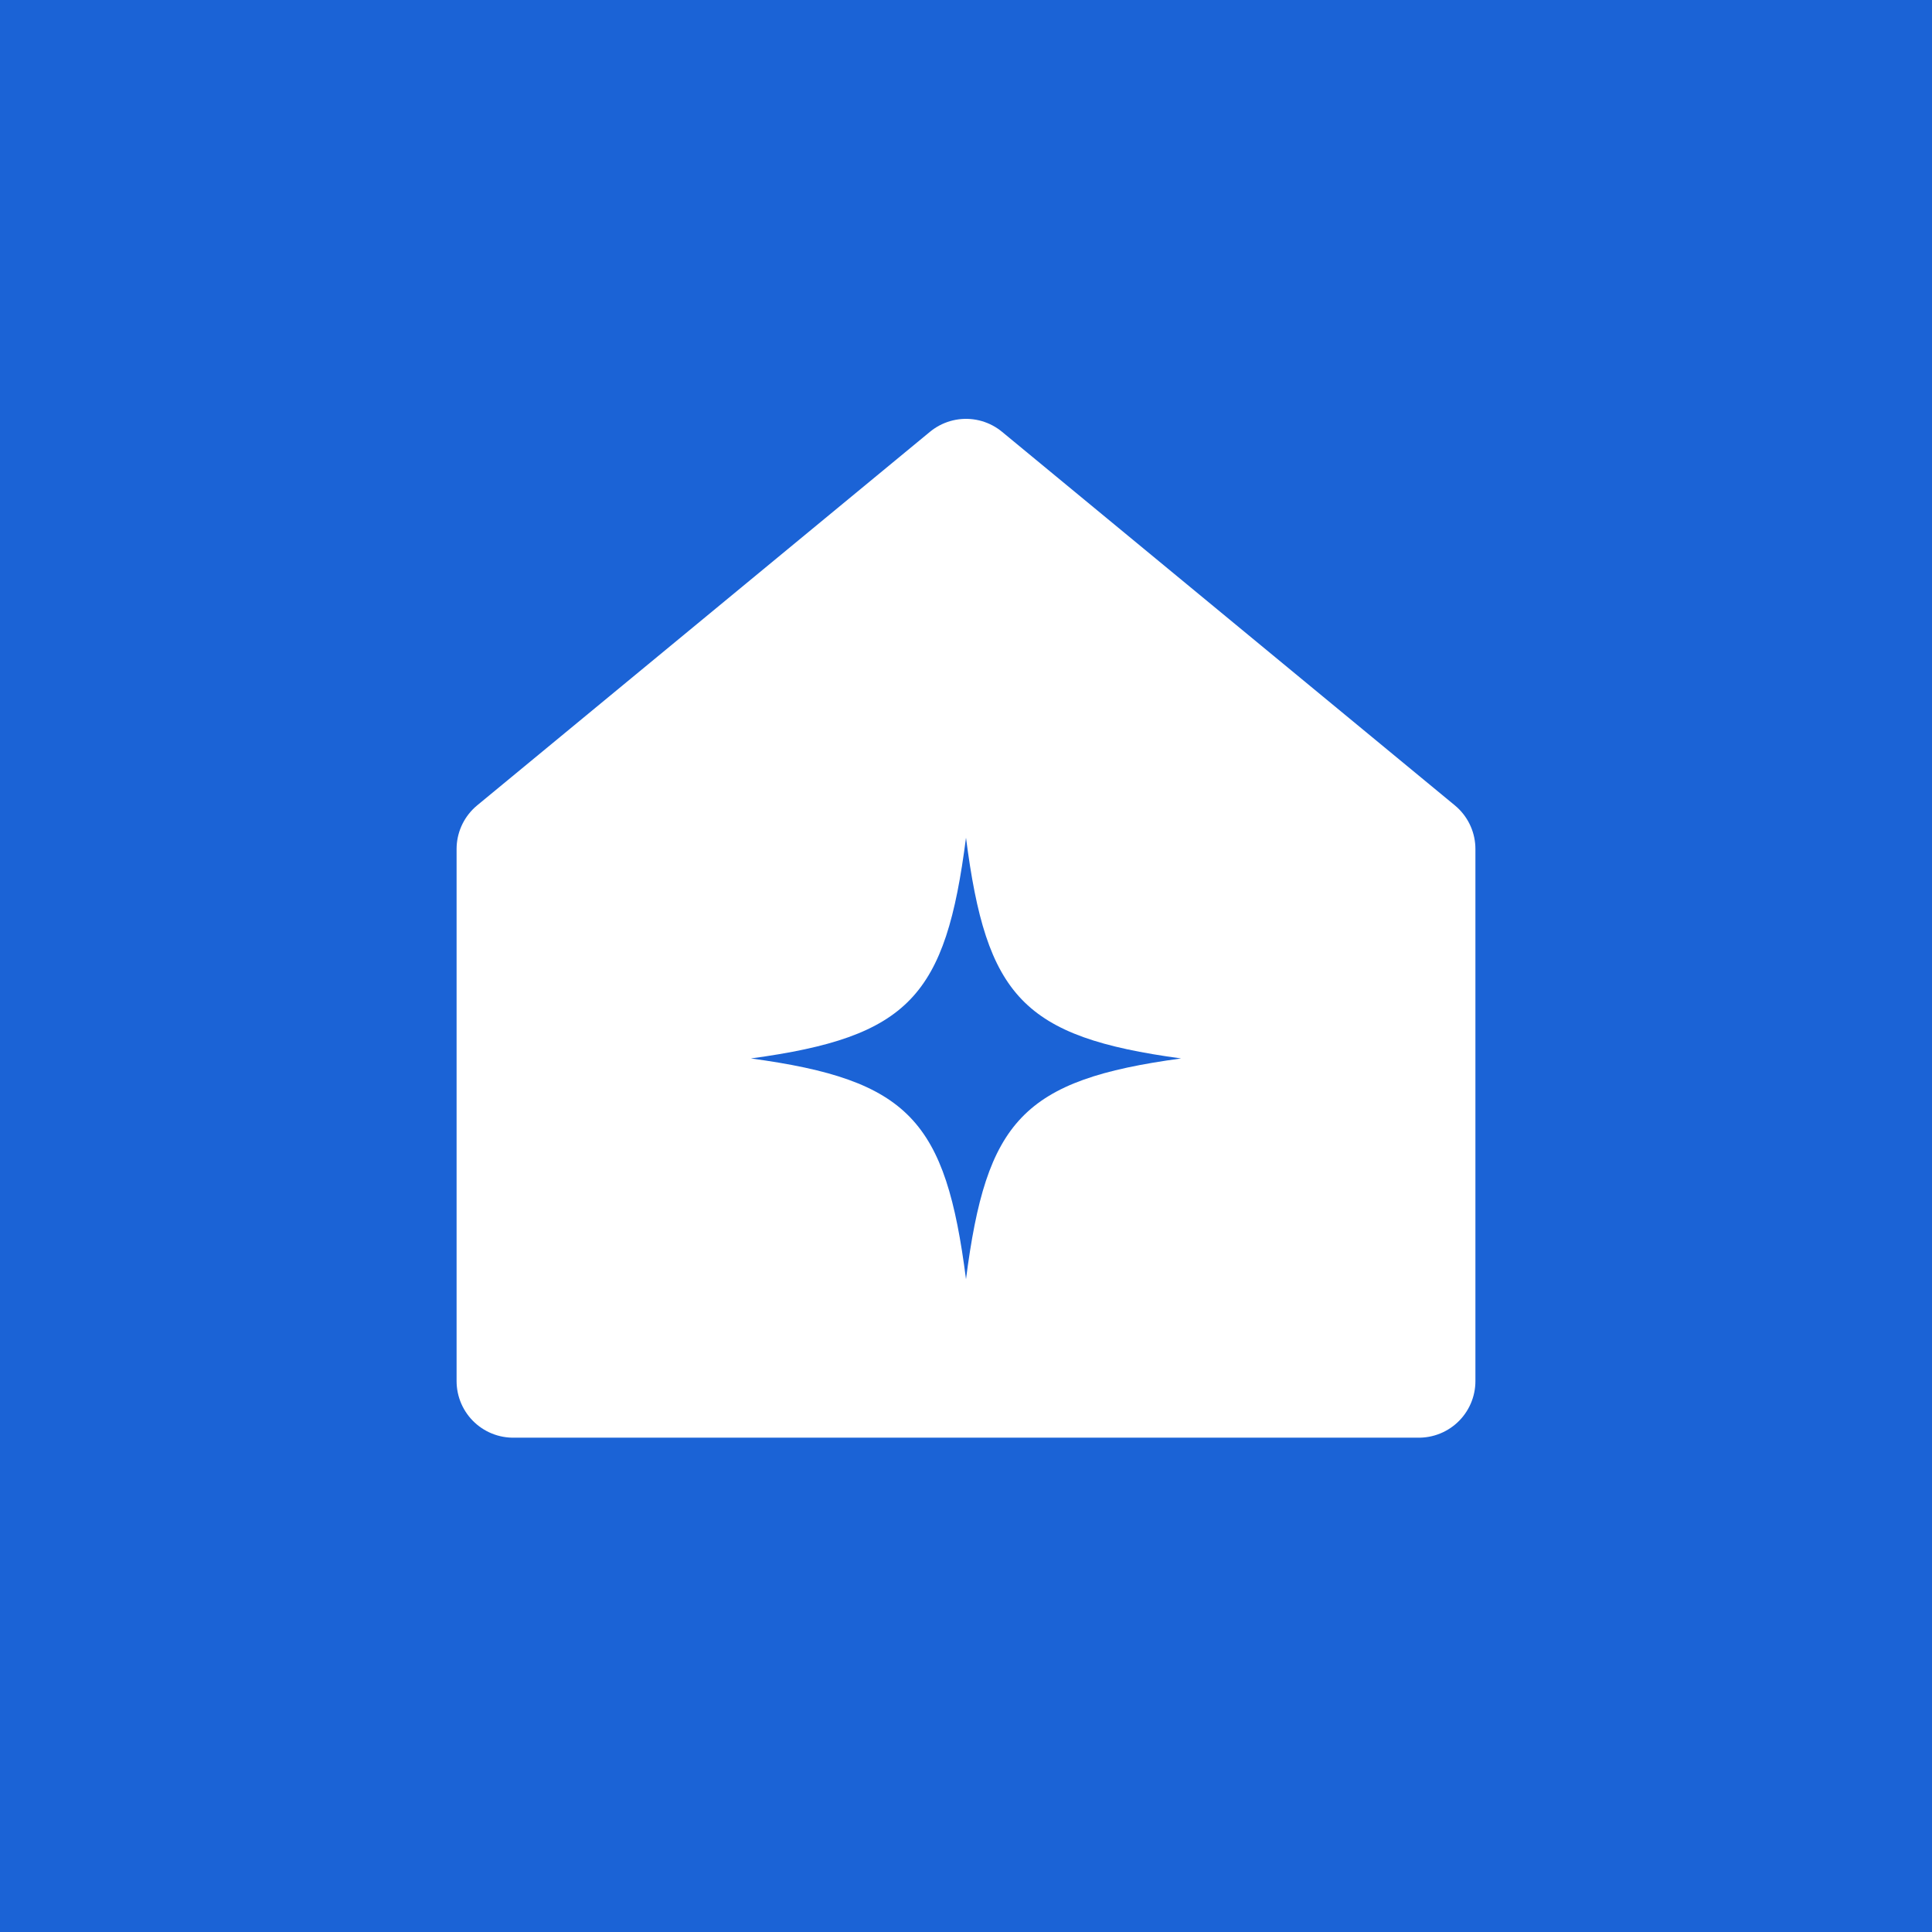
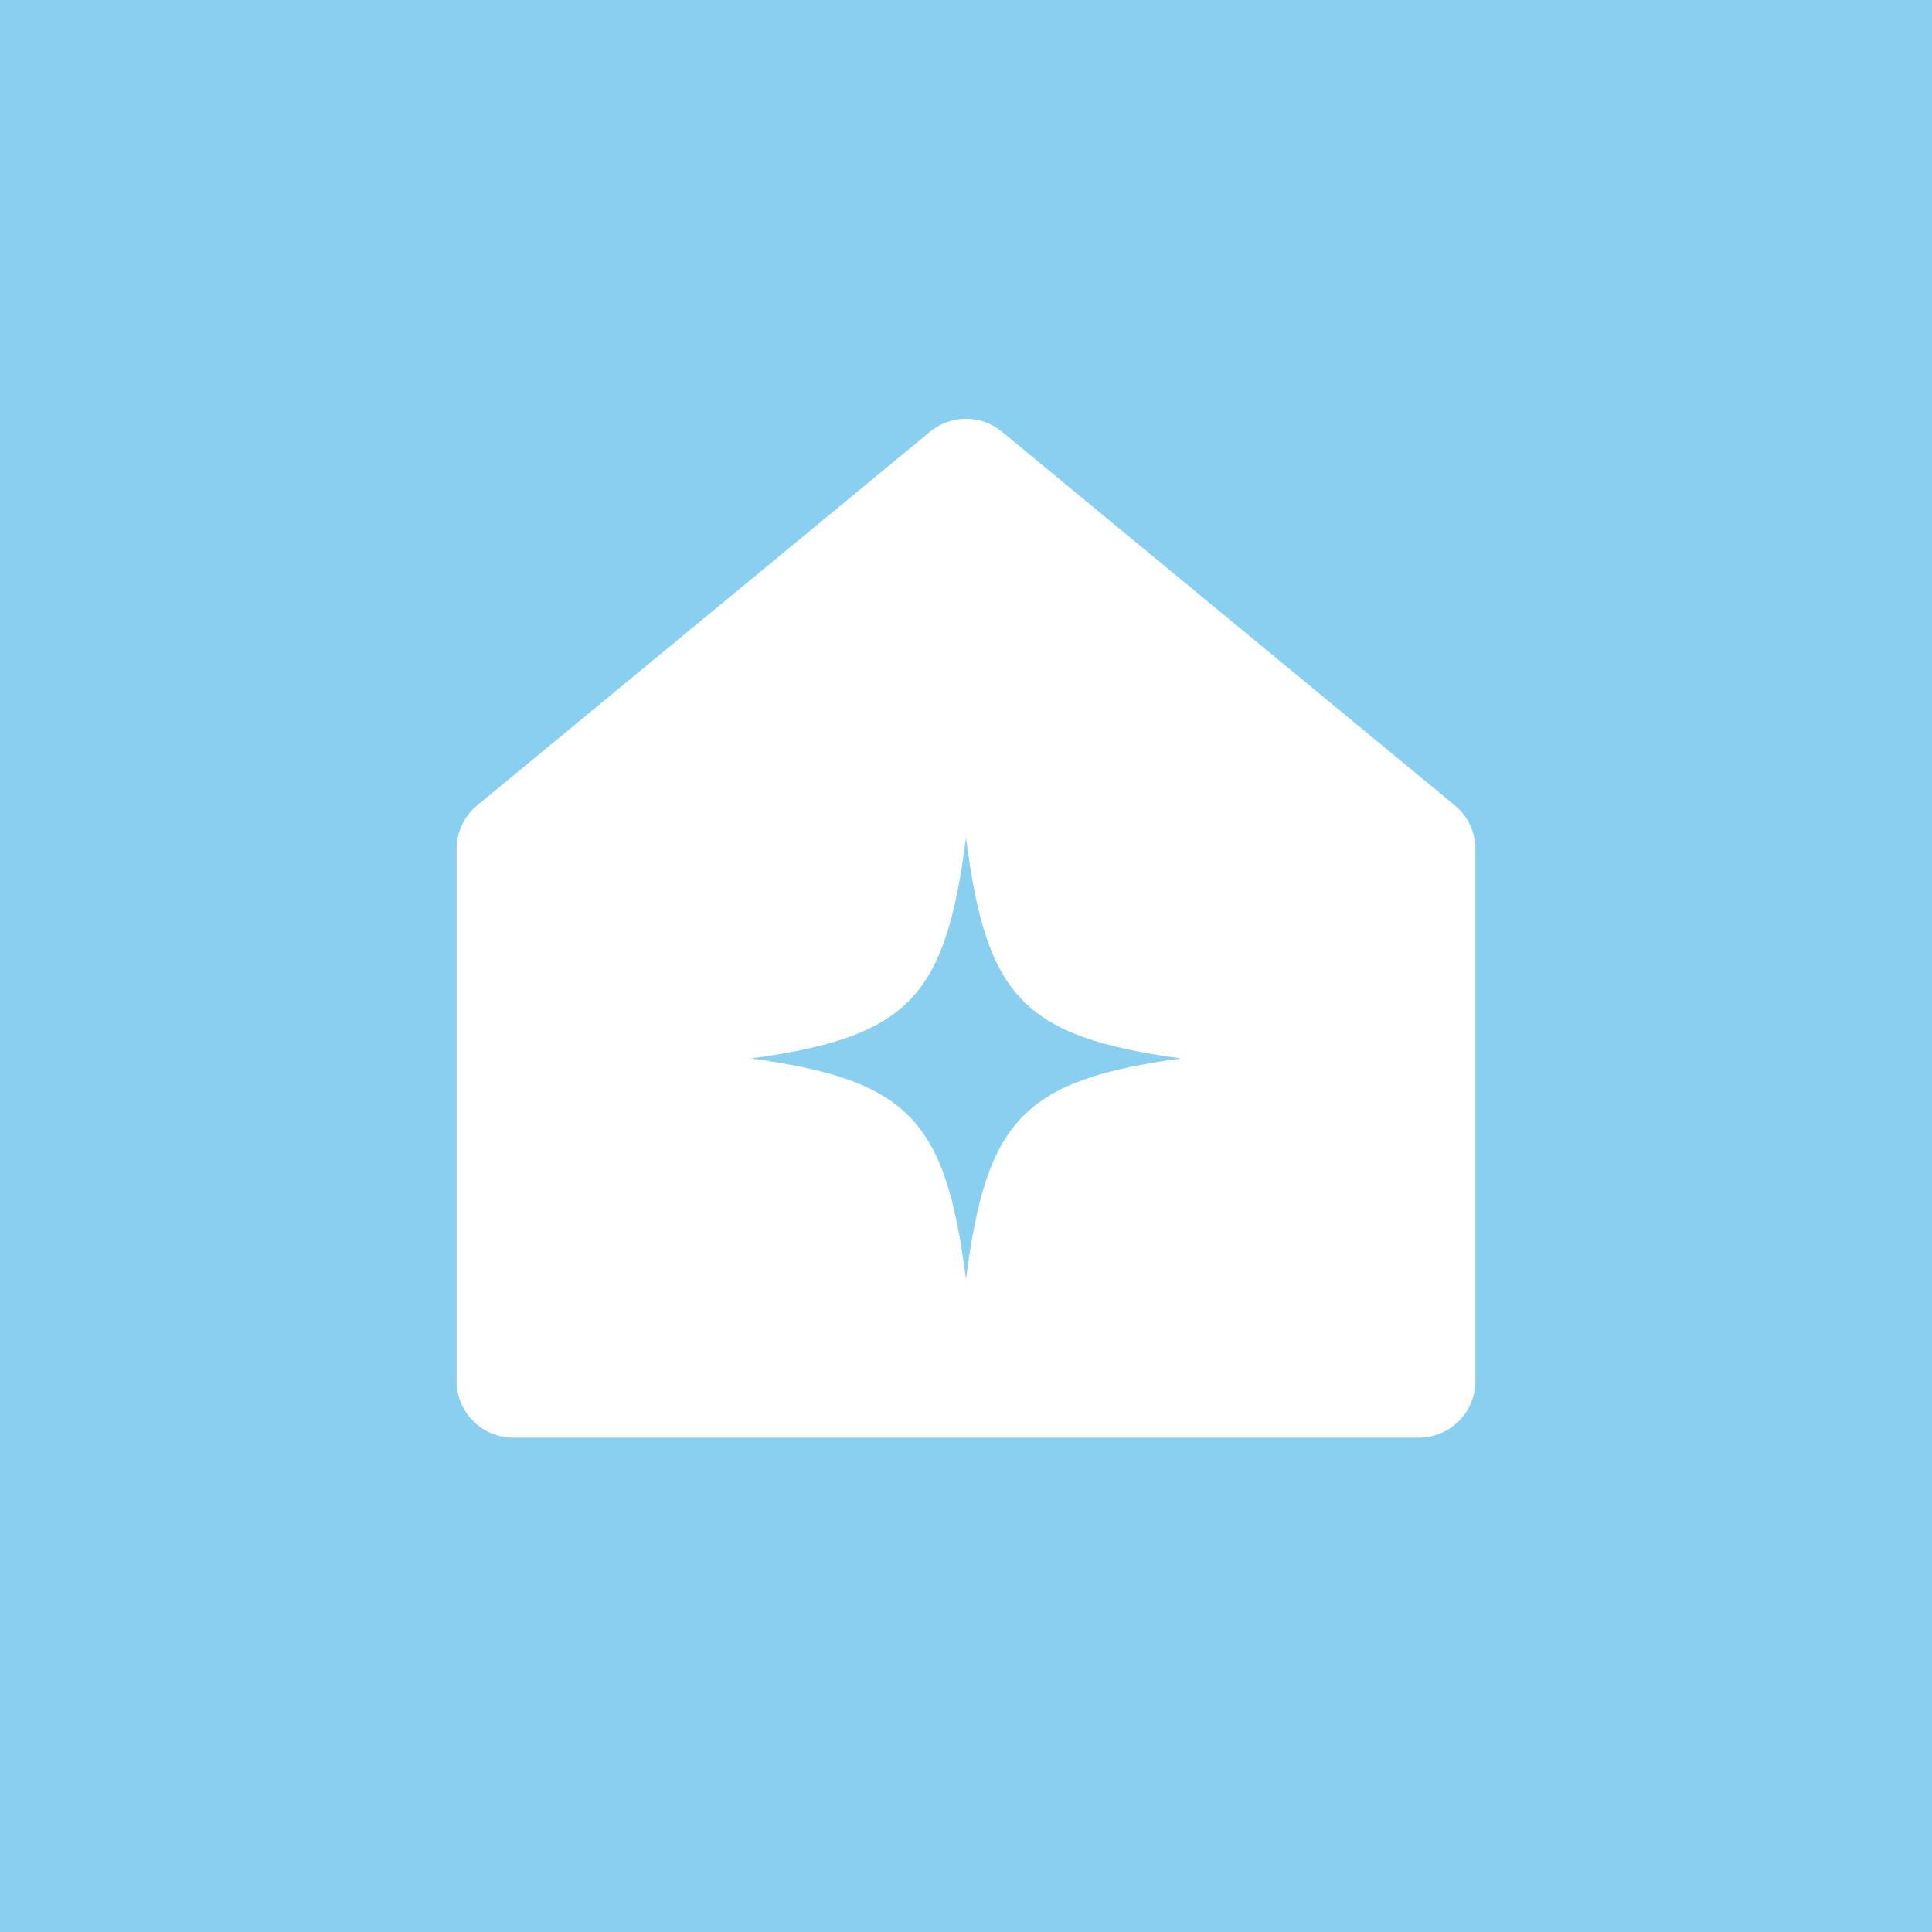
<svg xmlns="http://www.w3.org/2000/svg" viewBox="0 0 512 512" width="512" height="512">
-   <rect width="512" height="512" fill="#1B63D6" />
+   <rect width="512" height="512" fill="#89CFF0" />
  <g transform="translate(106,96) scale(3)">
    <path d="M50 10 L90 43 L90 90 L10 90 L10 43 Z" fill="#FFFFFF" stroke="#FFFFFF" stroke-width="10" stroke-linejoin="round" />
-     <path d="M50 42 C51.8 56 55 59.6 69 61.5 C55 63.4 51.8 67 50 81 C48.2 67 45 63.4 31 61.5 C45 59.6 48.2 56 50 42 Z" fill="#1B63D6" />
+     <path d="M50 42 C51.8 56 55 59.6 69 61.5 C55 63.4 51.8 67 50 81 C48.2 67 45 63.4 31 61.5 C45 59.6 48.2 56 50 42 Z" fill="#89CFF0" />
  </g>
</svg>
